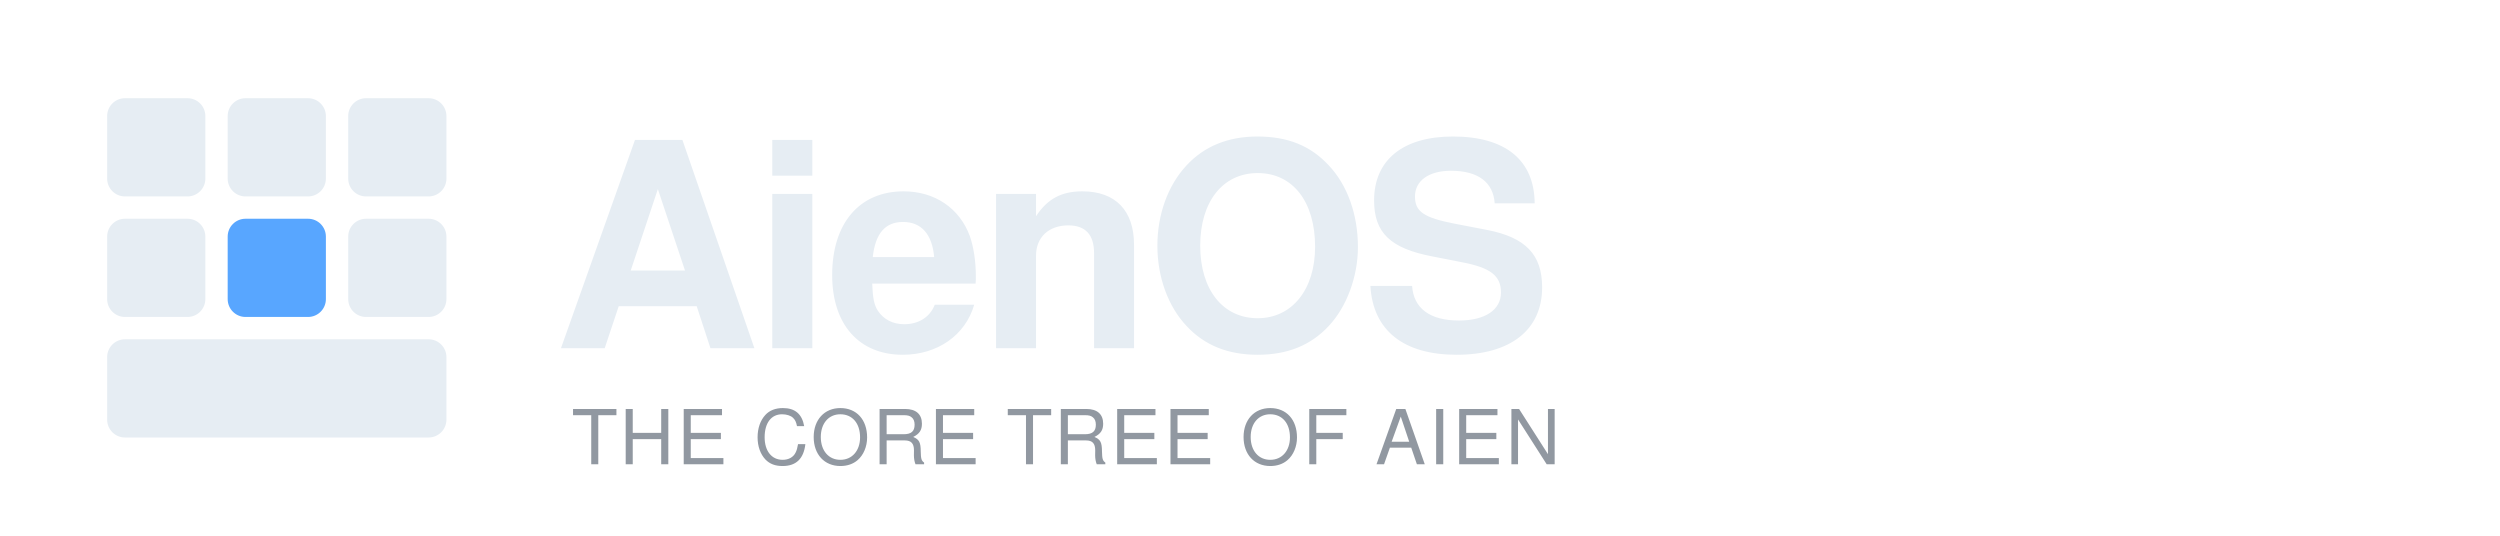
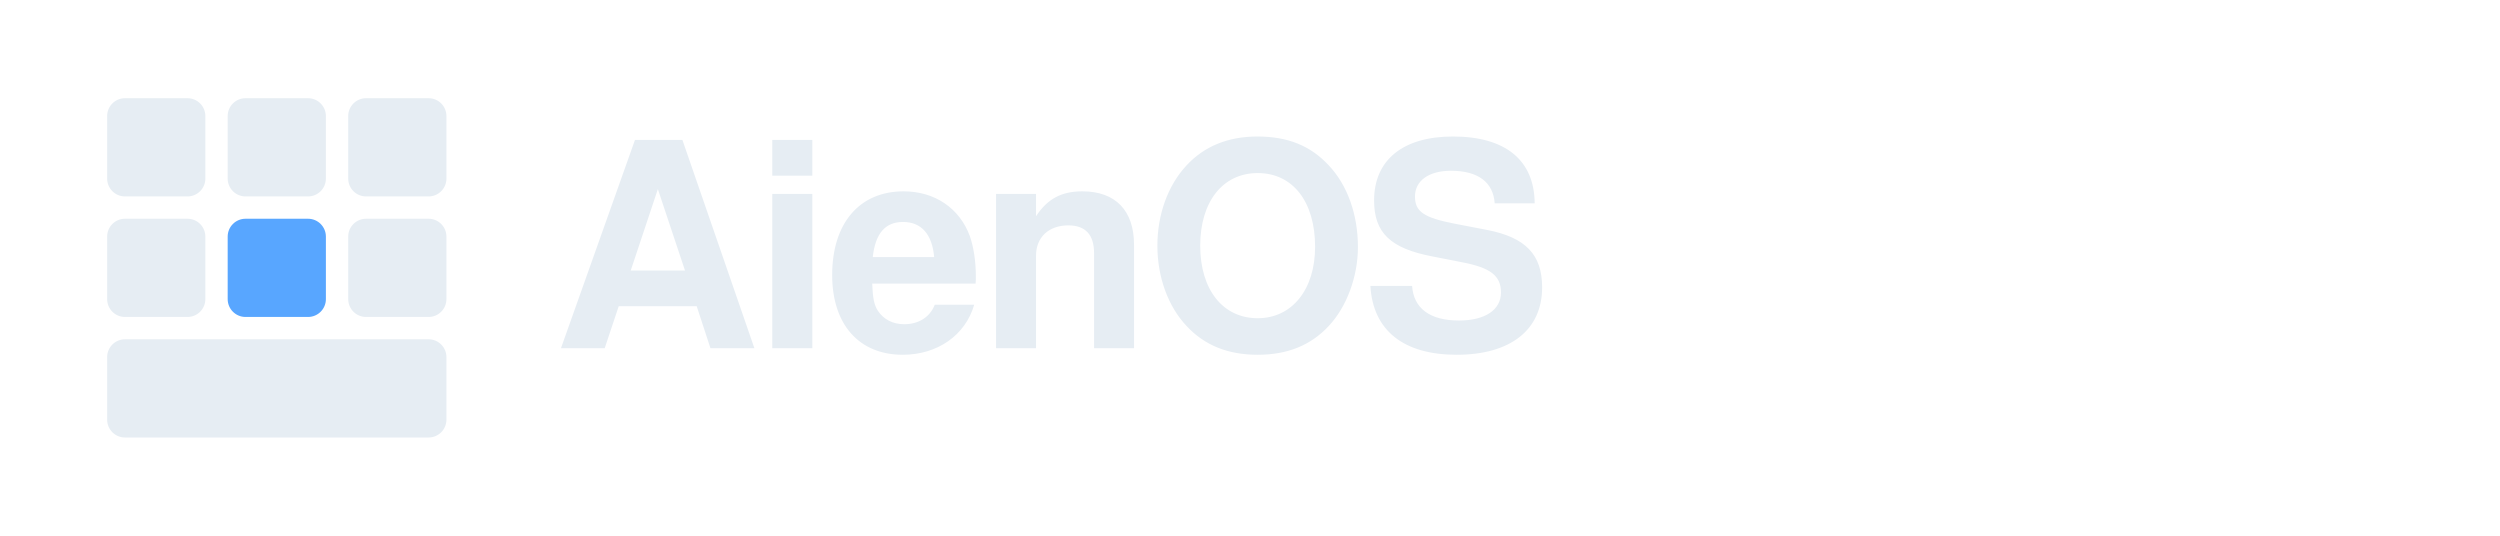
<svg xmlns="http://www.w3.org/2000/svg" width="560" height="120" viewBox="0 0 560 120" role="img" aria-label="AienOS">
  <g transform="translate(24 22)">
    <rect x="0" y="0" width="22" height="22" rx="4" fill="#e6edf3" />
    <rect x="27" y="0" width="22" height="22" rx="4" fill="#e6edf3" />
    <rect x="54" y="0" width="22" height="22" rx="4" fill="#e6edf3" />
    <rect x="0" y="27" width="22" height="22" rx="4" fill="#e6edf3" />
    <rect x="27" y="27" width="22" height="22" rx="4" fill="#58a6ff" />
    <rect x="54" y="27" width="22" height="22" rx="4" fill="#e6edf3" />
    <rect x="0" y="54" width="76" height="22" rx="4" fill="#e6edf3" />
  </g>
  <text x="124" y="78" font-family="-apple-system, 'Segoe UI', Helvetica, Arial, sans-serif" font-size="64" font-weight="700" letter-spacing="-1.5" fill="#e6edf3">AienOS</text>
-   <text x="128" y="104" font-family="-apple-system, 'Segoe UI', Helvetica, Arial, sans-serif" font-size="17" font-weight="400" letter-spacing="0.6" fill="#9198a1">THE CORE TREE OF AIEN</text>
</svg>
